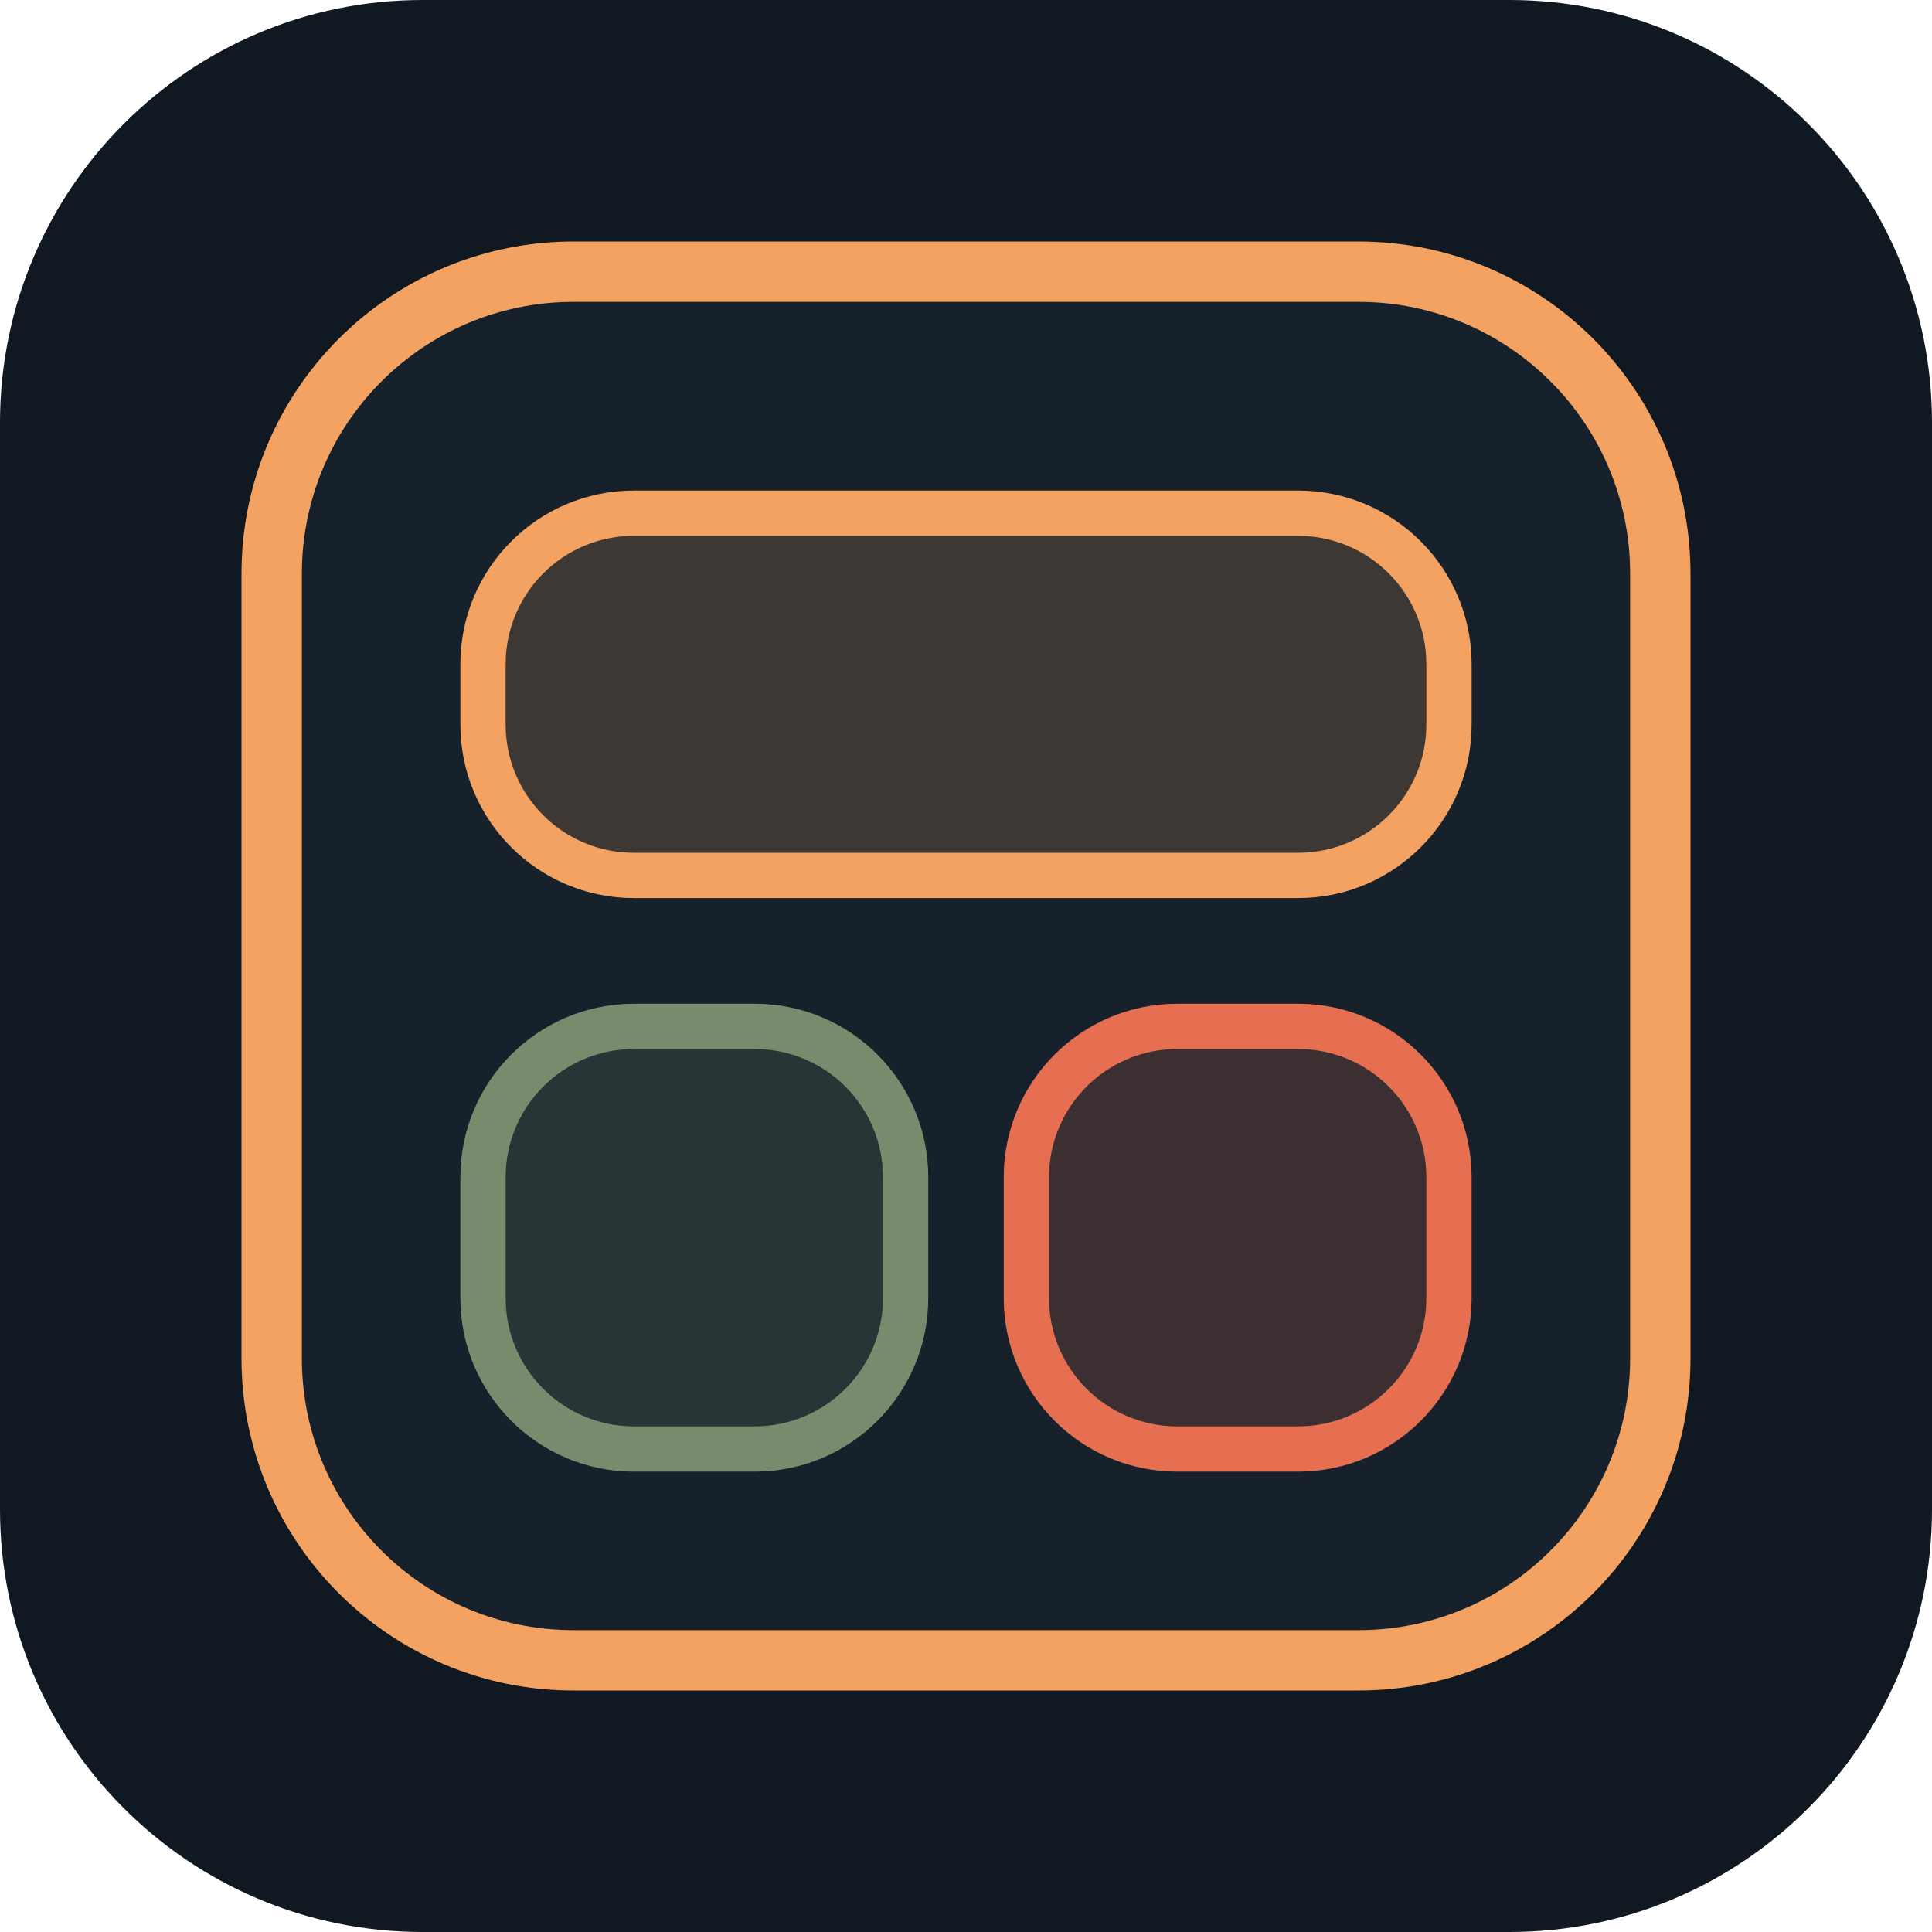
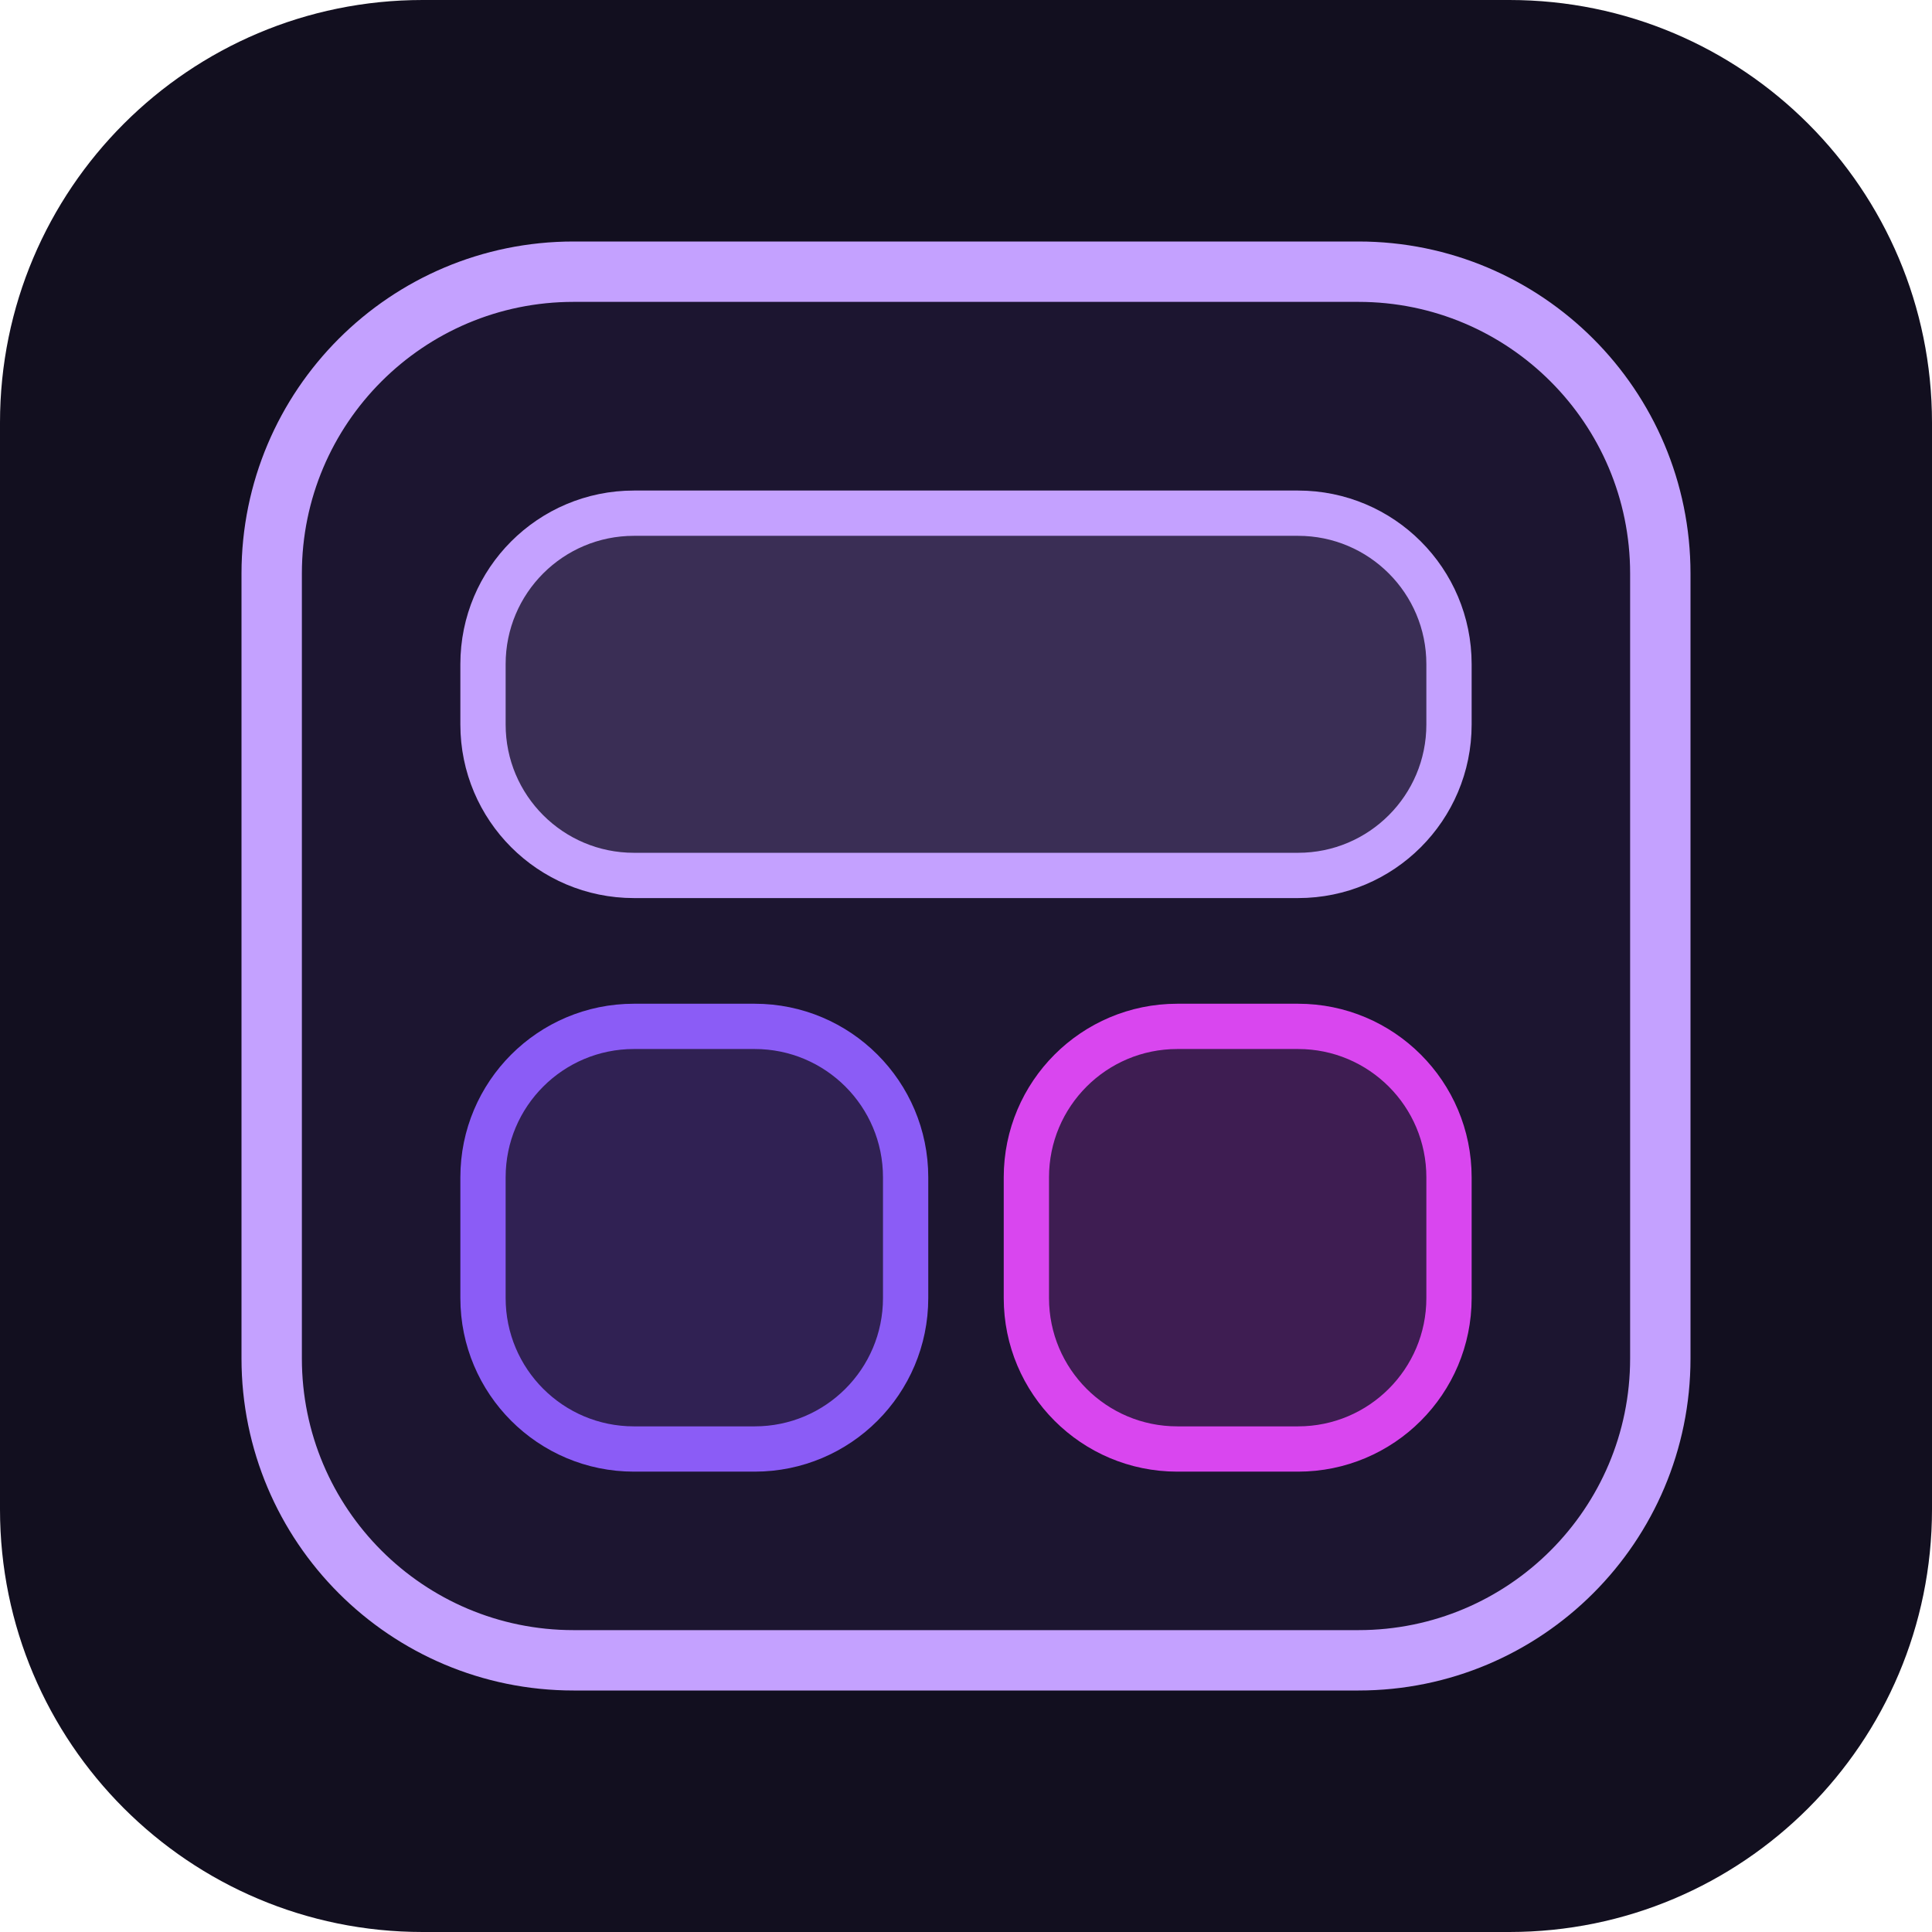
<svg xmlns="http://www.w3.org/2000/svg" viewBox="0 0 128 128" fill="none">
-   <rect width="128" height="128" rx="28" fill="#101821" />
-   <rect x="18" y="18" width="92" height="92" rx="20" fill="#16212B" stroke="#F4A261" stroke-width="4" />
-   <rect x="32" y="34" width="64" height="24" rx="10" fill="#F4A261" fill-opacity="0.18" stroke="#F4A261" stroke-width="3" />
-   <rect x="32" y="68" width="28" height="28" rx="10" fill="#7A8B6D" fill-opacity="0.18" stroke="#7A8B6D" stroke-width="3" />
-   <rect x="68" y="68" width="28" height="28" rx="10" fill="#E76F51" fill-opacity="0.18" stroke="#E76F51" stroke-width="3" />
+   <rect width="128" height="128" rx="28" fill="#120F1F" />
+   <rect x="18" y="18" width="92" height="92" rx="20" fill="#1C1530" stroke="#C4A1FF" stroke-width="4" />
+   <rect x="32" y="34" width="64" height="24" rx="10" fill="#C4A1FF" fill-opacity="0.18" stroke="#C4A1FF" stroke-width="3" />
+   <rect x="32" y="68" width="28" height="28" rx="10" fill="#8B5CF6" fill-opacity="0.18" stroke="#8B5CF6" stroke-width="3" />
+   <rect x="68" y="68" width="28" height="28" rx="10" fill="#D946EF" fill-opacity="0.18" stroke="#D946EF" stroke-width="3" />
</svg>
